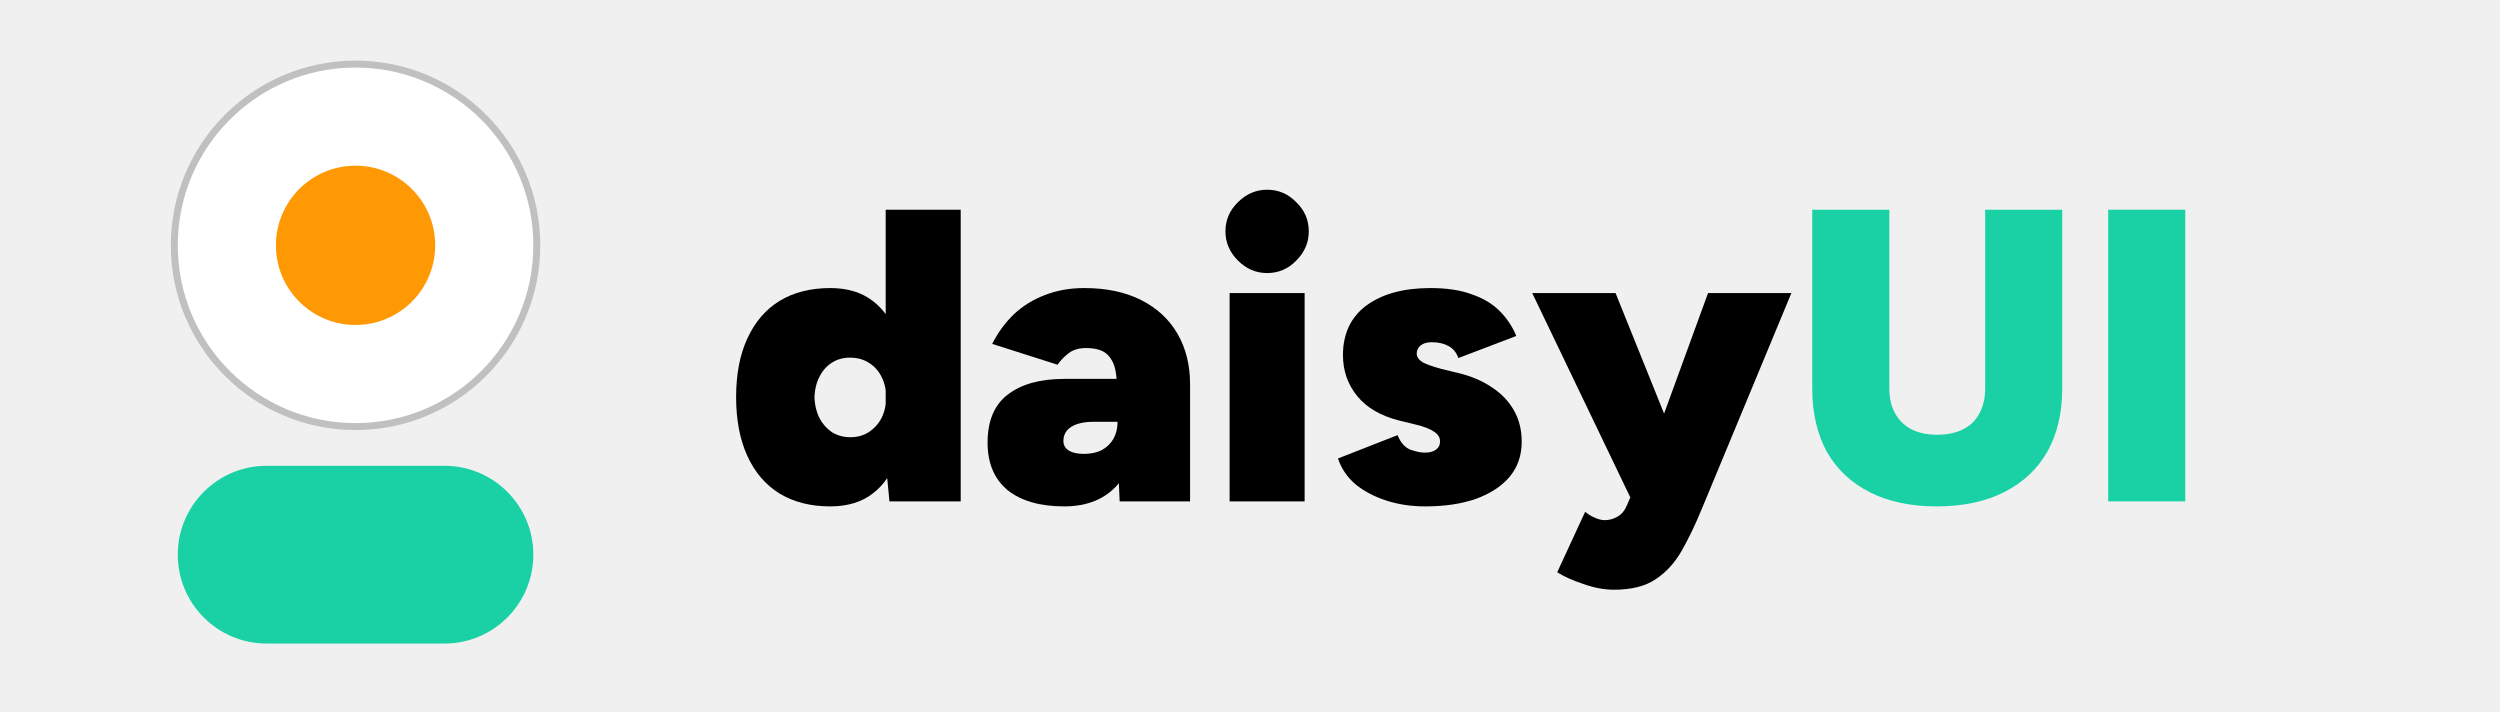
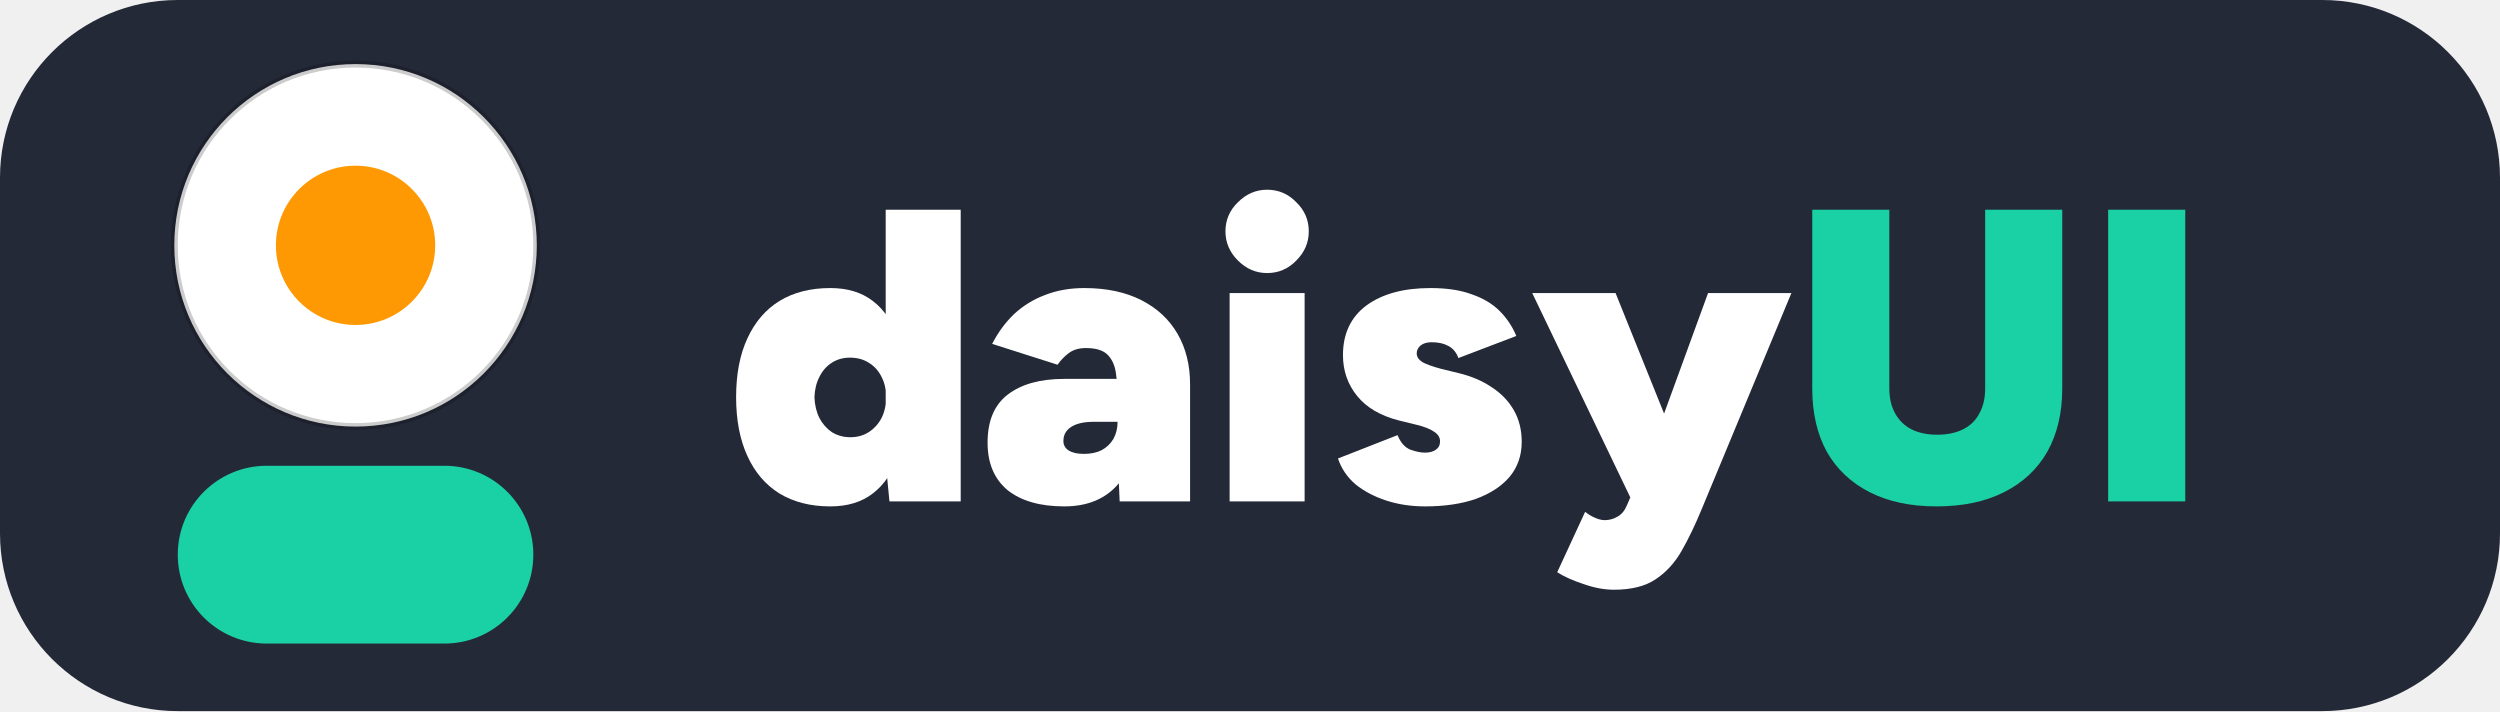
- <svg xmlns="http://www.w3.org/2000/svg" height="32px" viewBox="0 0 3600 1024" fill="none">
+ <svg xmlns="http://www.w3.org/2000/svg" height="32px" viewBox="0 0 3600 1024" fill="white">
+   <rect width="3600" height="1024" fill="#242938" rx="256" />
  <rect x="256" y="670.72" width="512" height="256" rx="128" fill="#1AD1A5" />
  <circle cx="512" cy="353.28" r="256" fill="white" />
  <circle cx="512" cy="353.28" r="261" stroke="black" stroke-opacity="0.2" stroke-width="10" />
  <circle cx="512" cy="353.28" r="114.688" fill="#FF9903" />
  <path d="M2788.44 729.2C2751.24 729.2 2719.24 722.4 2692.44 708.8C2665.64 695.2 2645.04 675.8 2630.64 650.6C2616.64 625 2609.64 594.6 2609.64 559.4H2720.64C2720.64 573.4 2723.44 585.4 2729.04 595.4C2734.64 605.4 2742.44 613 2752.44 618.2C2762.84 623.4 2775.24 626 2789.64 626C2804.04 626 2816.44 623.4 2826.84 618.2C2837.24 613 2845.04 605.4 2850.24 595.4C2855.84 585.4 2858.64 573.4 2858.64 559.4H2969.64C2969.64 594.6 2962.44 625 2948.04 650.6C2933.64 675.8 2912.84 695.2 2885.64 708.8C2858.84 722.4 2826.44 729.2 2788.44 729.2ZM2609.64 559.4V302H2720.64V559.4H2609.64ZM2858.64 559.4V302H2969.64V559.4H2858.64Z" fill="#1AD1A5" />
  <path d="M3035.76 722V302H3146.76V722H3035.76Z" fill="#1AD1A5" />
-   <path d="M1280.8 722L1275.4 666.2V302H1383.4V722H1280.8ZM1195.6 729.2C1167.2 729.2 1142.8 723 1122.4 710.6C1102.4 698.2 1087 680.2 1076.2 656.6C1065.4 633 1060 604.8 1060 572C1060 538.8 1065.4 510.6 1076.2 487.4C1087 463.8 1102.4 445.8 1122.4 433.4C1142.8 421 1167.2 414.8 1195.6 414.8C1220.4 414.8 1240.8 421 1256.8 433.4C1273.2 445.8 1285.2 463.8 1292.8 487.4C1300.8 510.6 1304.8 538.8 1304.8 572C1304.8 604.8 1300.8 633 1292.8 656.6C1285.2 680.2 1273.2 698.2 1256.8 710.6C1240.8 723 1220.4 729.2 1195.6 729.2ZM1224.4 629.6C1234.4 629.6 1243.2 627.2 1250.8 622.4C1258.8 617.2 1265 610.4 1269.4 602C1273.8 593.2 1276 583.2 1276 572C1276 560.8 1273.8 551 1269.4 542.6C1265 533.8 1258.8 527 1250.8 522.2C1243.2 517.4 1234.2 515 1223.8 515C1214.2 515 1205.6 517.4 1198 522.2C1190.4 527 1184.4 533.8 1180 542.6C1175.6 551 1173.2 560.8 1172.8 572C1173.2 583.2 1175.6 593.2 1180 602C1184.4 610.4 1190.4 617.2 1198 622.4C1206 627.2 1214.8 629.6 1224.4 629.6Z" fill="black" />
-   <path d="M1612.31 722L1609.31 653V575C1609.31 561 1608.51 548.4 1606.91 537.2C1605.31 526 1601.31 517.2 1594.91 510.8C1588.51 504.4 1578.11 501.2 1563.71 501.2C1553.71 501.2 1545.51 503.6 1539.11 508.4C1532.71 513.2 1527.31 518.8 1522.91 525.2L1428.71 495.2C1437.11 478.8 1447.51 464.6 1459.91 452.6C1472.71 440.6 1487.51 431.4 1504.31 425C1521.51 418.2 1540.51 414.8 1561.31 414.8C1593.31 414.8 1620.71 420.6 1643.51 432.2C1666.31 443.8 1683.71 460 1695.71 480.8C1707.71 501.6 1713.71 525.8 1713.71 553.4V722H1612.31ZM1532.51 729.2C1497.71 729.2 1470.51 721.4 1450.91 705.8C1431.71 689.8 1422.11 667 1422.11 637.4C1422.11 606.2 1431.71 583.2 1450.91 568.4C1470.51 553.2 1497.71 545.6 1532.51 545.6H1620.71V607.4H1575.11C1561.11 607.4 1550.31 609.8 1542.71 614.6C1535.11 619.4 1531.31 626.2 1531.31 635C1531.31 641 1533.91 645.6 1539.11 648.8C1544.31 652 1551.51 653.6 1560.71 653.6C1570.71 653.6 1579.31 651.8 1586.51 648.2C1593.71 644.2 1599.31 638.8 1603.31 632C1607.31 624.8 1609.31 616.6 1609.31 607.4H1637.51C1637.51 646.2 1628.31 676.2 1609.91 697.4C1591.51 718.6 1565.71 729.2 1532.51 729.2Z" fill="black" />
-   <path d="M1770.65 722V422H1878.65V722H1770.65ZM1824.65 393.2C1808.65 393.2 1794.65 387.2 1782.65 375.2C1770.65 363.2 1764.65 349.2 1764.65 333.2C1764.65 316.8 1770.65 302.8 1782.65 291.2C1794.65 279.2 1808.65 273.2 1824.65 273.2C1841.05 273.2 1855.05 279.2 1866.65 291.2C1878.65 302.8 1884.65 316.8 1884.65 333.2C1884.65 349.2 1878.65 363.2 1866.65 375.2C1855.05 387.2 1841.05 393.2 1824.65 393.2Z" fill="black" />
-   <path d="M2052.07 729.2C2032.07 729.2 2013.47 726.4 1996.27 720.8C1979.07 715.2 1964.27 707.4 1951.87 697.4C1939.87 687 1931.47 674.6 1926.67 660.2L2012.47 626.6C2016.87 637.4 2023.07 644.4 2031.07 647.6C2039.07 650.4 2046.07 651.8 2052.07 651.8C2058.47 651.8 2063.67 650.4 2067.67 647.6C2071.67 644.8 2073.67 640.8 2073.67 635.6C2073.67 630 2070.87 625.4 2065.27 621.8C2059.67 617.8 2051.07 614.4 2039.47 611.6L2014.87 605.6C1988.07 598.8 1967.87 587 1954.27 570.2C1940.67 553.4 1933.87 533.8 1933.87 511.4C1933.87 480.6 1945.07 456.8 1967.47 440C1990.27 423.2 2021.07 414.8 2059.87 414.8C2083.47 414.8 2103.27 417.8 2119.27 423.8C2135.67 429.4 2149.07 437.4 2159.47 447.8C2169.87 458.2 2177.87 470.2 2183.47 483.8L2100.07 515.6C2097.27 507.6 2092.47 501.8 2085.67 498.2C2079.27 494.6 2071.27 492.8 2061.67 492.8C2054.87 492.8 2049.47 494.4 2045.47 497.6C2041.87 500.8 2040.07 504.6 2040.07 509C2040.07 513.8 2042.87 518 2048.47 521.6C2054.47 524.8 2063.47 528 2075.47 531.2L2100.07 537.2C2118.47 541.6 2134.47 548.4 2148.07 557.6C2161.67 566.4 2172.27 577.4 2179.87 590.6C2187.47 603.8 2191.27 619 2191.27 636.2C2191.27 655.8 2185.47 672.6 2173.87 686.6C2162.27 700.2 2146.07 710.8 2125.27 718.4C2104.47 725.6 2080.07 729.2 2052.07 729.2Z" fill="black" />
-   <path d="M2324 849.2C2310 849.2 2295.2 846.4 2279.6 840.8C2264 835.6 2251.6 830 2242.4 824L2282.6 737C2287 740.6 2291.6 743.4 2296.4 745.4C2301.6 747.8 2306.4 749 2310.8 749C2317.2 749 2323.2 747.4 2328.8 744.2C2334.8 741 2339.4 735.6 2342.6 728L2378.6 644L2459.6 422H2579.6L2450.6 732.8C2441.4 755.2 2431.8 775.2 2421.8 792.8C2411.8 810.4 2399.2 824.2 2384 834.2C2369.2 844.2 2349.2 849.2 2324 849.2ZM2350.4 722L2206.4 422H2326.4L2415.8 644L2452.4 722H2350.4Z" fill="black" />
+   <path d="M1280.8 722L1275.4 666.2V302H1383.4V722H1280.8ZM1195.6 729.2C1167.2 729.2 1142.8 723 1122.4 710.6C1102.4 698.2 1087 680.2 1076.2 656.6C1065.4 633 1060 604.8 1060 572C1060 538.8 1065.4 510.6 1076.2 487.4C1087 463.8 1102.4 445.8 1122.4 433.4C1142.8 421 1167.2 414.8 1195.6 414.8C1220.4 414.8 1240.8 421 1256.8 433.4C1273.2 445.8 1285.2 463.8 1292.8 487.4C1300.8 510.6 1304.8 538.8 1304.8 572C1304.8 604.8 1300.8 633 1292.8 656.6C1285.2 680.2 1273.2 698.2 1256.8 710.6C1240.8 723 1220.4 729.2 1195.6 729.2ZM1224.4 629.6C1234.4 629.6 1243.2 627.2 1250.8 622.4C1258.8 617.2 1265 610.4 1269.4 602C1273.8 593.2 1276 583.2 1276 572C1276 560.8 1273.8 551 1269.4 542.6C1265 533.8 1258.8 527 1250.8 522.2C1243.2 517.4 1234.2 515 1223.8 515C1214.2 515 1205.6 517.4 1198 522.2C1190.4 527 1184.4 533.8 1180 542.6C1175.6 551 1173.2 560.8 1172.8 572C1173.2 583.2 1175.6 593.2 1180 602C1184.4 610.4 1190.4 617.2 1198 622.4C1206 627.2 1214.8 629.6 1224.4 629.6Z" fill="white" />
+   <path d="M1612.31 722L1609.31 653V575C1609.31 561 1608.51 548.4 1606.91 537.2C1605.31 526 1601.31 517.2 1594.91 510.8C1588.51 504.4 1578.11 501.2 1563.71 501.2C1553.71 501.2 1545.51 503.6 1539.11 508.4C1532.71 513.2 1527.31 518.8 1522.91 525.2L1428.71 495.2C1437.11 478.8 1447.51 464.6 1459.91 452.6C1472.71 440.6 1487.51 431.4 1504.31 425C1521.51 418.2 1540.51 414.8 1561.31 414.8C1593.31 414.8 1620.71 420.6 1643.51 432.2C1666.31 443.8 1683.71 460 1695.71 480.8C1707.71 501.6 1713.71 525.8 1713.71 553.4V722H1612.31ZM1532.51 729.2C1497.71 729.2 1470.51 721.4 1450.91 705.8C1431.71 689.8 1422.11 667 1422.11 637.4C1422.11 606.2 1431.71 583.2 1450.91 568.4C1470.51 553.2 1497.71 545.6 1532.51 545.6H1620.71V607.4H1575.11C1561.11 607.4 1550.31 609.8 1542.71 614.6C1535.11 619.4 1531.31 626.2 1531.31 635C1531.31 641 1533.91 645.6 1539.11 648.8C1544.31 652 1551.51 653.6 1560.71 653.6C1570.71 653.6 1579.31 651.8 1586.51 648.2C1593.71 644.2 1599.31 638.8 1603.31 632C1607.31 624.8 1609.31 616.6 1609.31 607.4H1637.51C1637.51 646.2 1628.31 676.2 1609.91 697.4C1591.51 718.6 1565.71 729.2 1532.51 729.2Z" fill="white" />
+   <path d="M1770.65 722V422H1878.65V722H1770.65ZM1824.65 393.2C1808.65 393.2 1794.65 387.2 1782.65 375.2C1770.65 363.2 1764.65 349.2 1764.65 333.2C1764.65 316.8 1770.65 302.8 1782.65 291.2C1794.65 279.2 1808.65 273.2 1824.65 273.2C1841.05 273.2 1855.05 279.2 1866.65 291.2C1878.65 302.8 1884.65 316.8 1884.65 333.2C1884.65 349.2 1878.65 363.2 1866.65 375.2C1855.05 387.2 1841.05 393.2 1824.65 393.2Z" fill="white" />
+   <path d="M2052.07 729.2C2032.07 729.2 2013.47 726.4 1996.27 720.8C1979.07 715.2 1964.27 707.4 1951.87 697.4C1939.87 687 1931.47 674.6 1926.67 660.2L2012.47 626.6C2016.87 637.4 2023.07 644.4 2031.07 647.6C2039.07 650.4 2046.07 651.8 2052.07 651.8C2058.47 651.8 2063.67 650.4 2067.67 647.6C2071.67 644.8 2073.67 640.8 2073.67 635.6C2073.67 630 2070.87 625.4 2065.27 621.8C2059.67 617.8 2051.07 614.4 2039.47 611.6L2014.87 605.6C1988.07 598.8 1967.87 587 1954.27 570.2C1940.67 553.4 1933.87 533.8 1933.87 511.4C1933.87 480.6 1945.07 456.8 1967.47 440C1990.27 423.2 2021.07 414.8 2059.87 414.8C2083.47 414.8 2103.27 417.8 2119.27 423.8C2135.67 429.4 2149.07 437.4 2159.47 447.8C2169.87 458.2 2177.87 470.2 2183.47 483.8L2100.07 515.6C2097.27 507.6 2092.47 501.8 2085.67 498.2C2079.27 494.6 2071.27 492.8 2061.67 492.8C2054.87 492.8 2049.47 494.4 2045.47 497.6C2041.87 500.8 2040.07 504.6 2040.07 509C2040.07 513.8 2042.87 518 2048.47 521.6C2054.47 524.8 2063.47 528 2075.47 531.2L2100.07 537.2C2118.47 541.6 2134.47 548.4 2148.07 557.6C2161.67 566.4 2172.27 577.4 2179.87 590.6C2187.47 603.8 2191.27 619 2191.27 636.2C2191.27 655.8 2185.47 672.6 2173.87 686.6C2162.27 700.2 2146.07 710.8 2125.27 718.4C2104.47 725.6 2080.07 729.2 2052.07 729.2Z" fill="white" />
+   <path d="M2324 849.2C2310 849.2 2295.2 846.4 2279.6 840.8C2264 835.6 2251.6 830 2242.4 824L2282.6 737C2287 740.6 2291.6 743.4 2296.4 745.4C2301.6 747.8 2306.4 749 2310.8 749C2317.2 749 2323.2 747.4 2328.8 744.2C2334.8 741 2339.4 735.6 2342.6 728L2378.6 644L2459.6 422H2579.6L2450.6 732.8C2441.4 755.2 2431.8 775.2 2421.8 792.8C2411.8 810.4 2399.2 824.2 2384 834.2C2369.2 844.2 2349.2 849.2 2324 849.2ZM2350.4 722L2206.4 422H2326.4L2415.8 644L2452.4 722H2350.4Z" fill="white" />
</svg>
